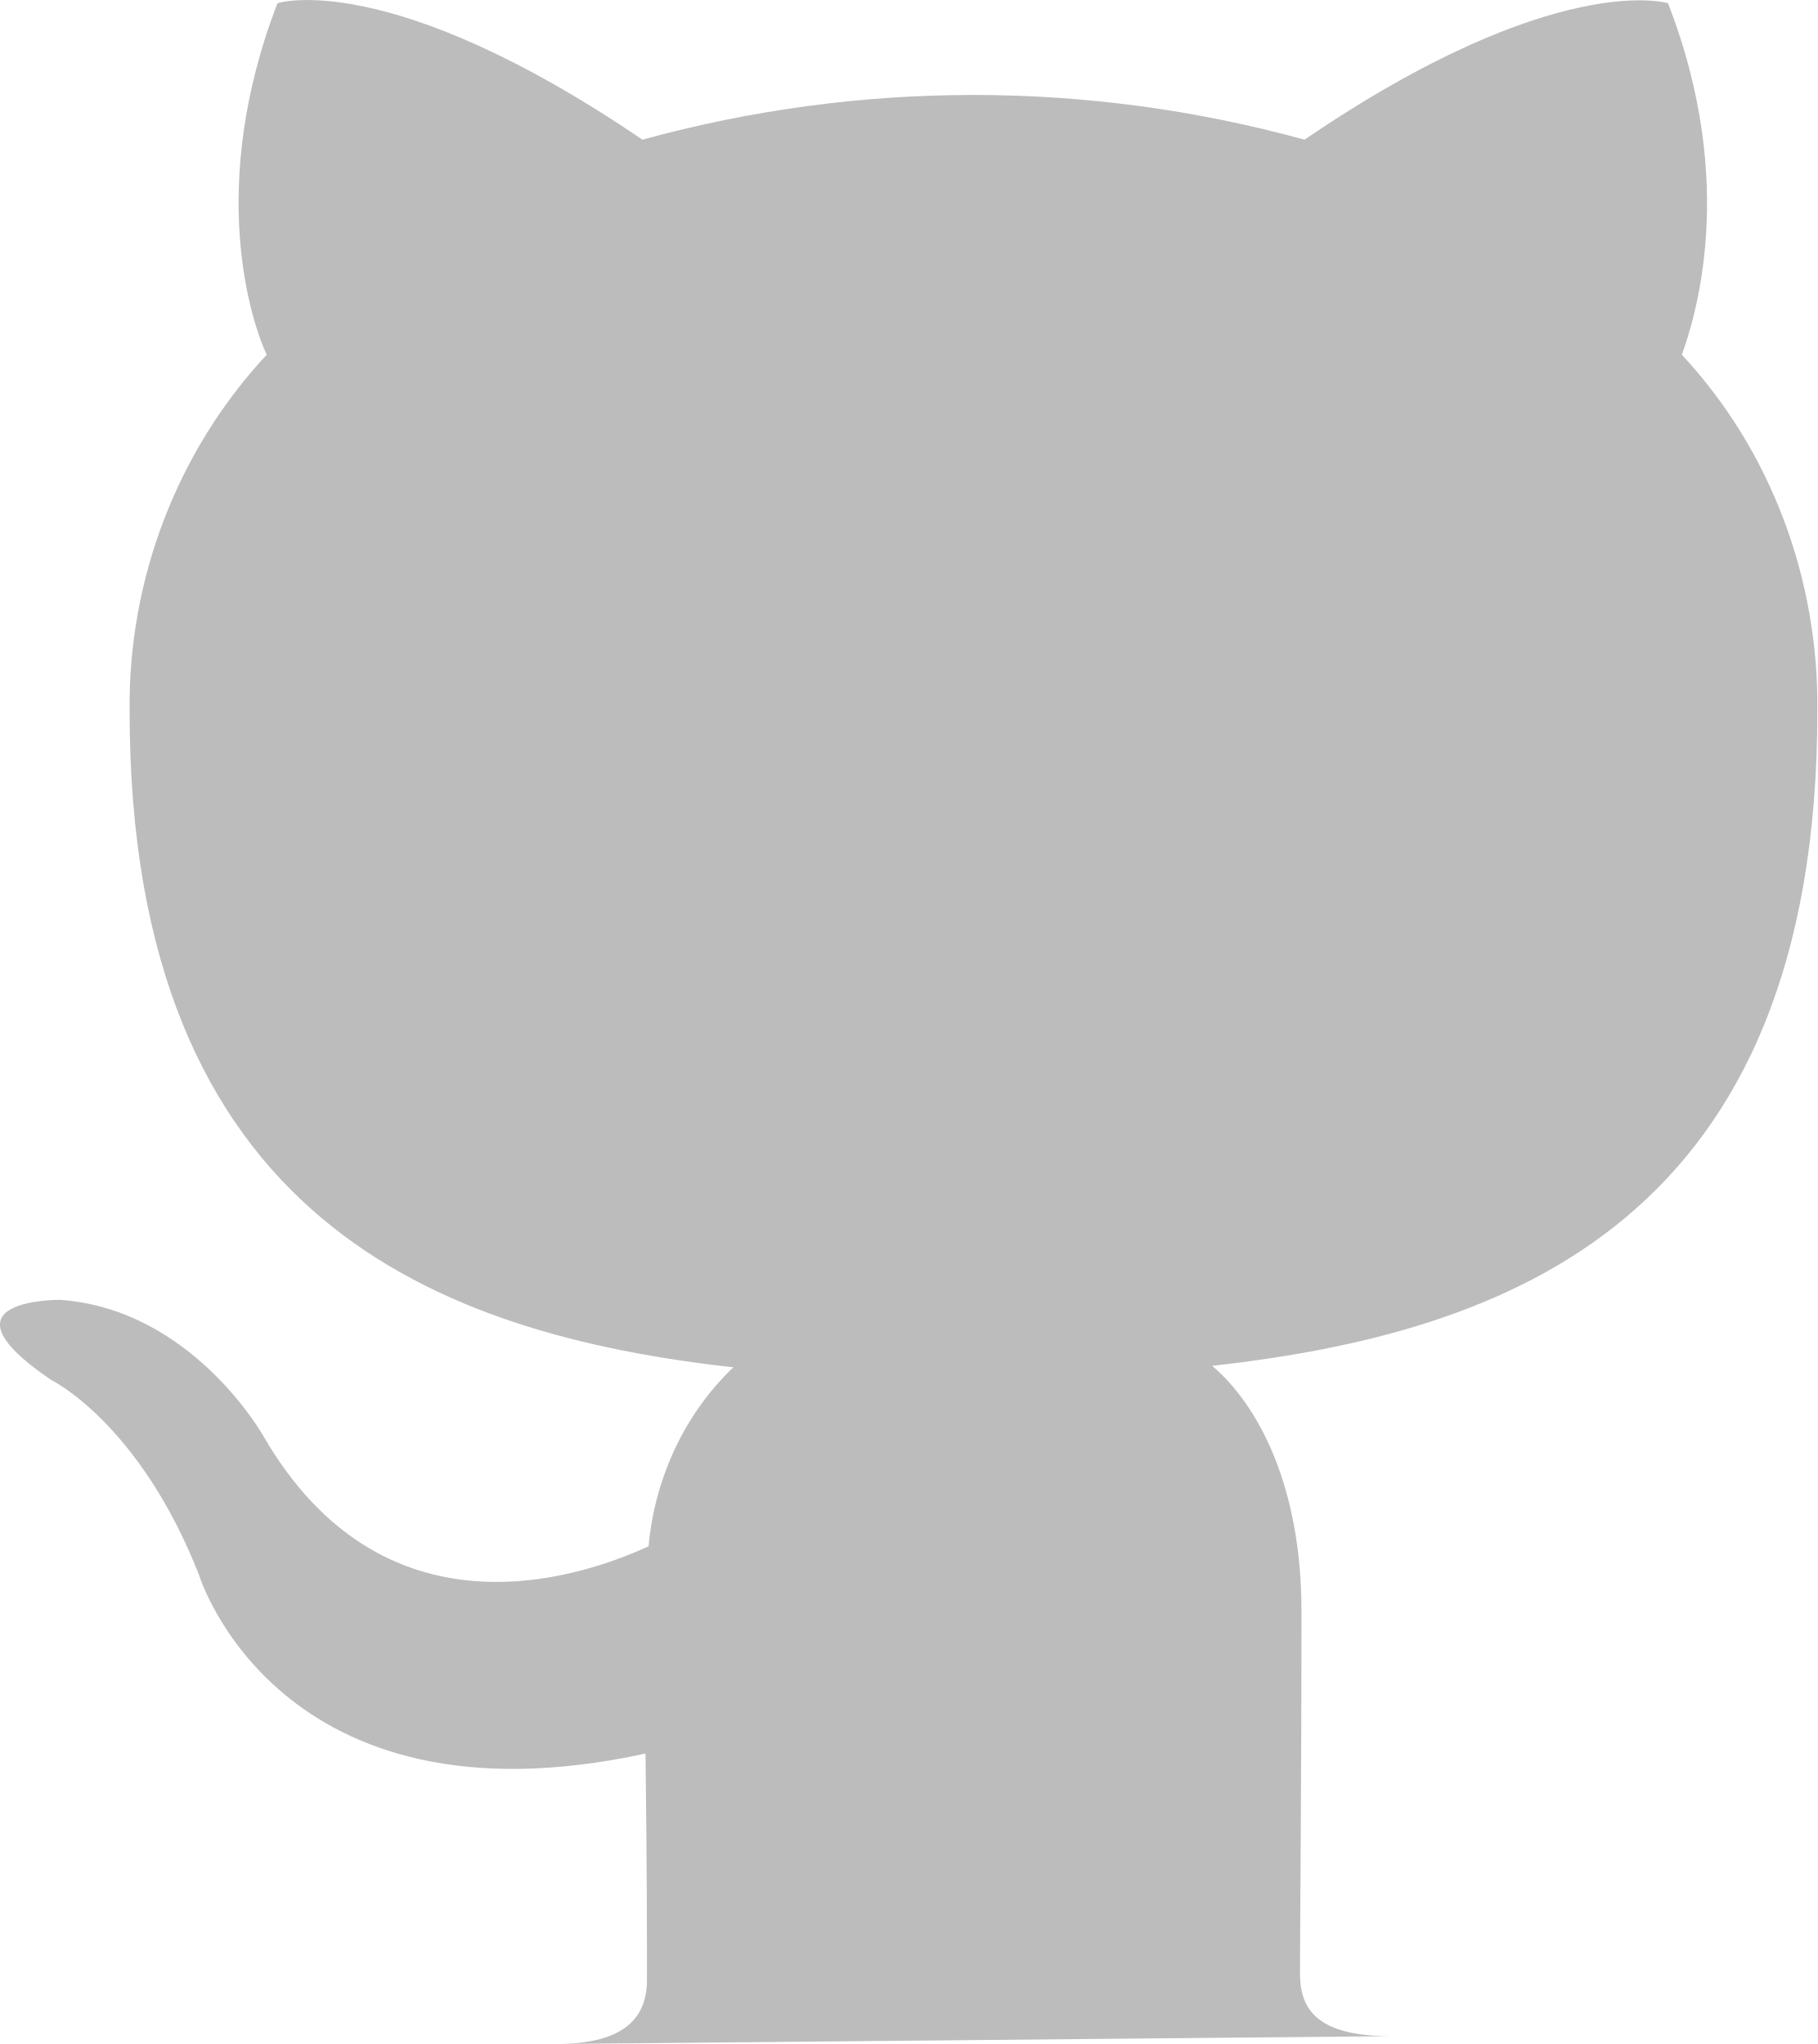
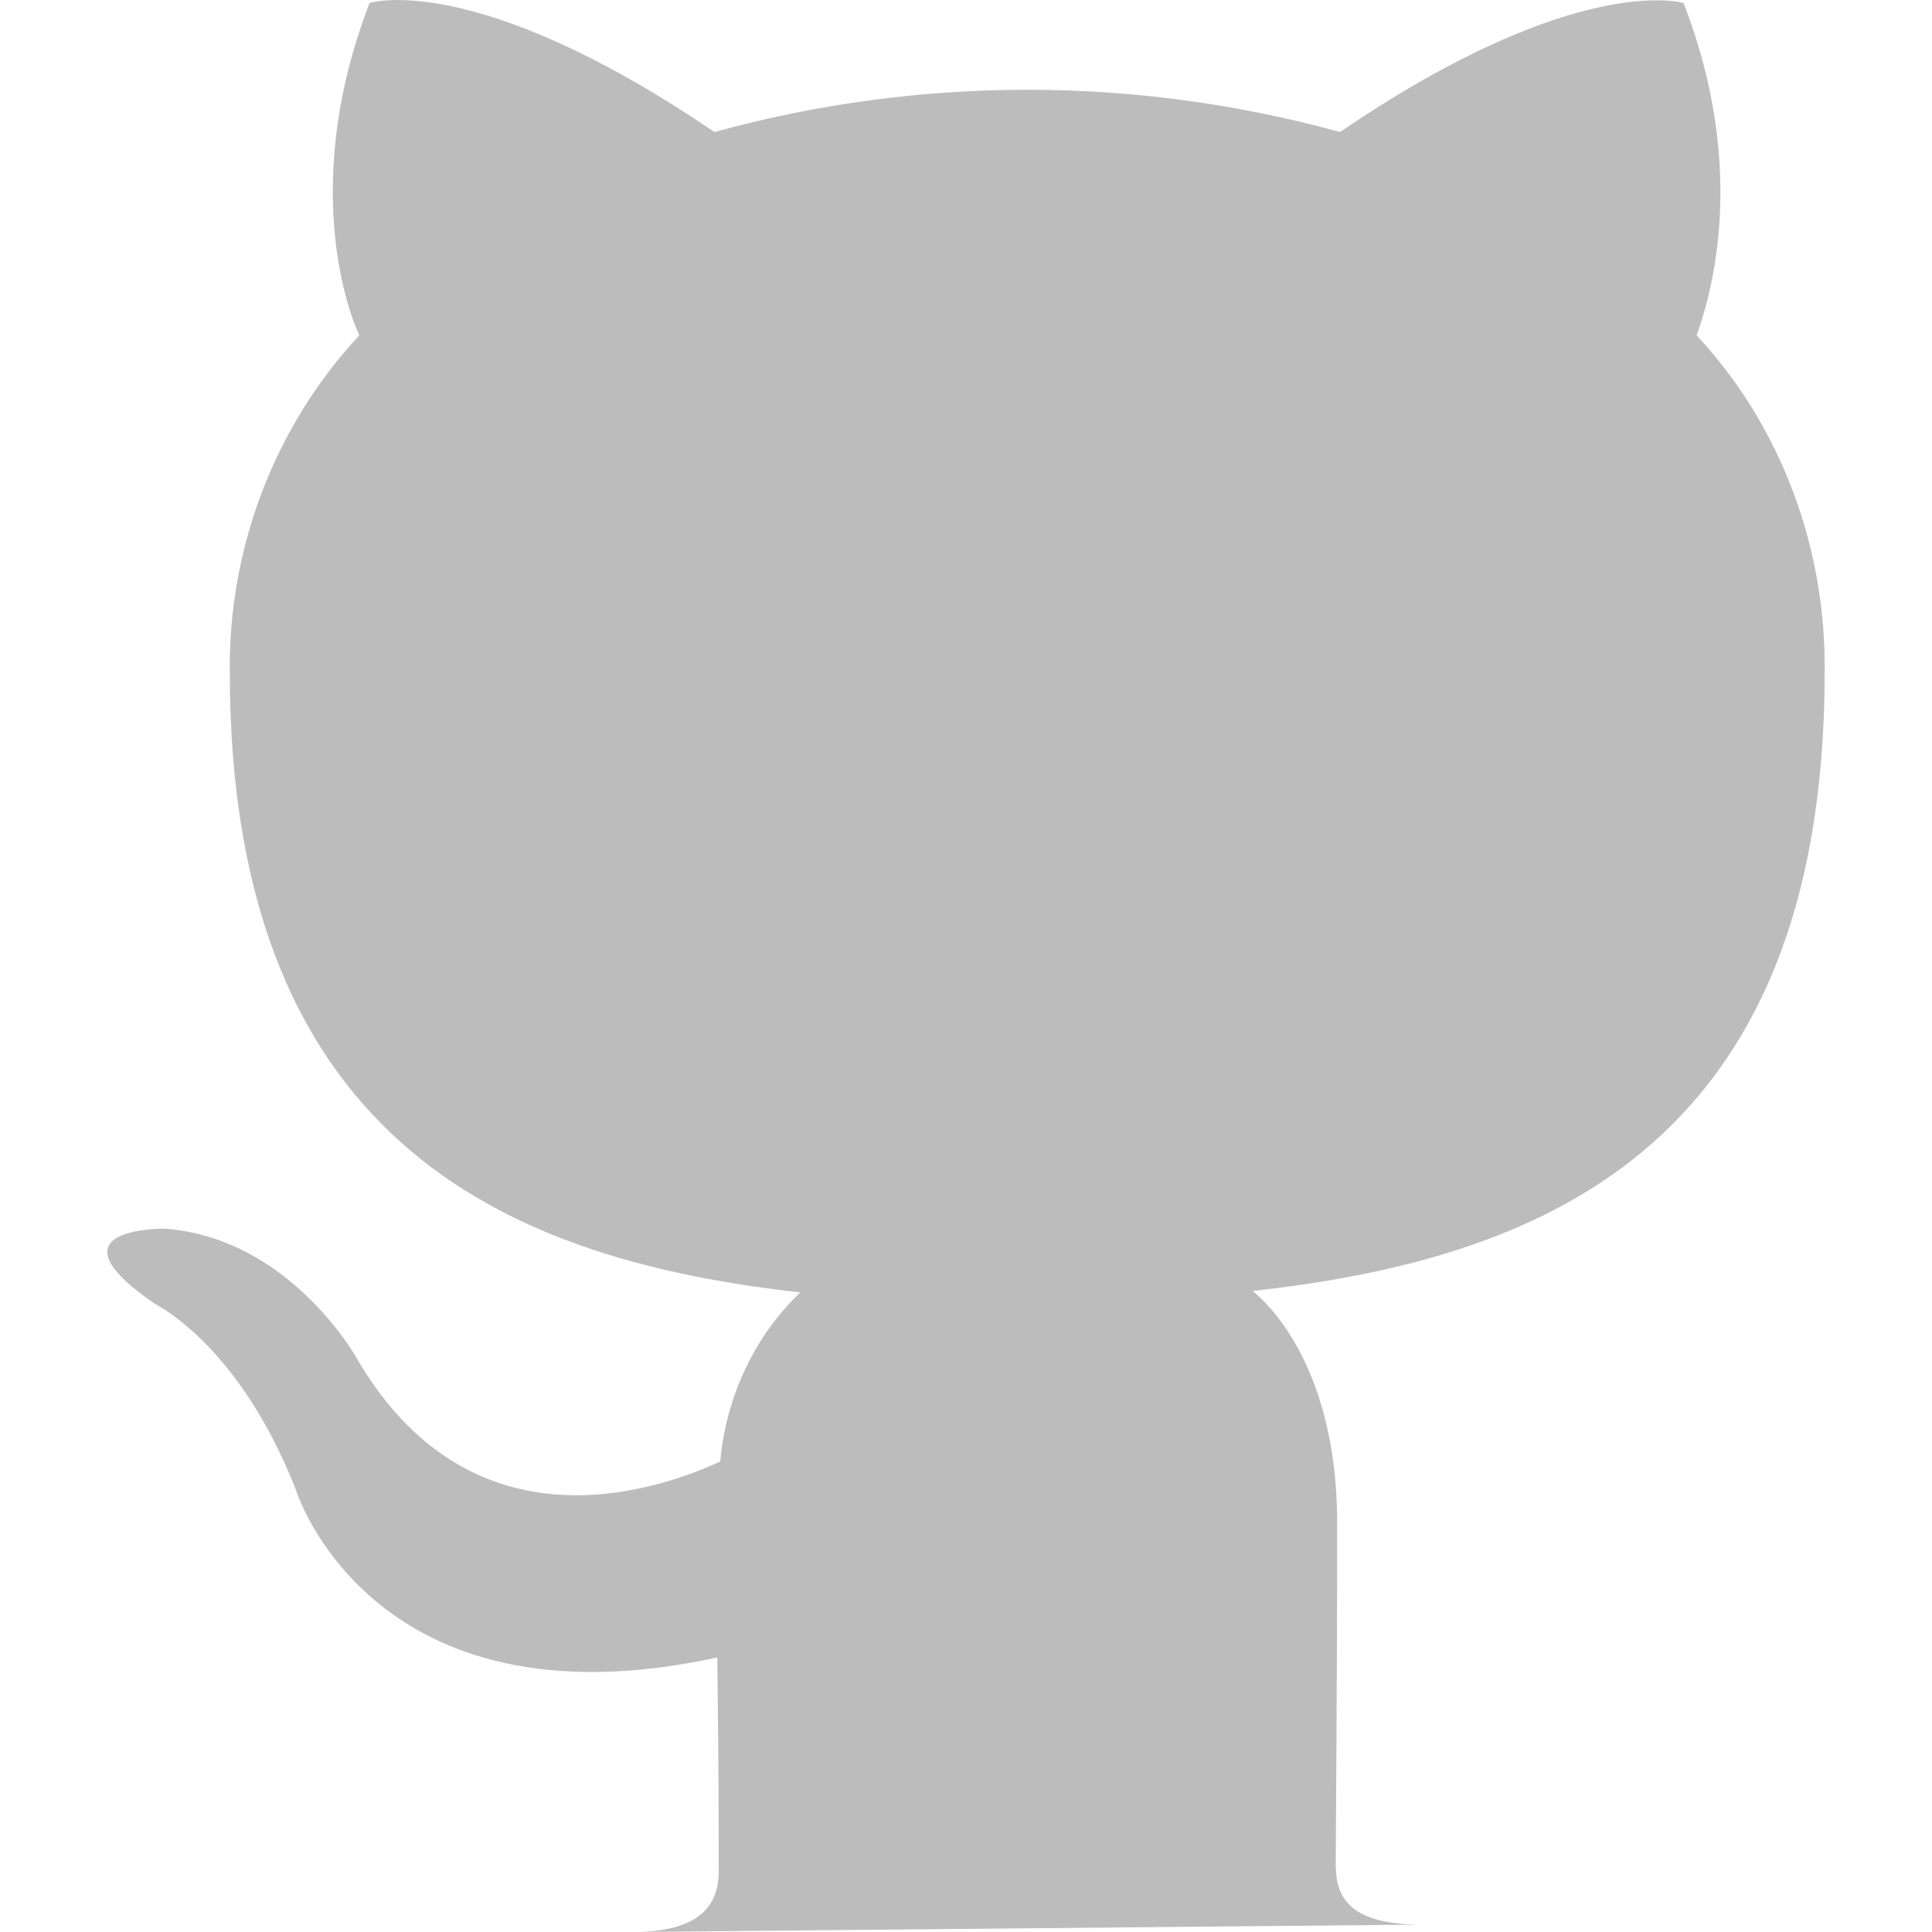
- <svg xmlns="http://www.w3.org/2000/svg" width="16" height="18" viewBox="0 0 16 18" fill="none">
+ <svg xmlns="http://www.w3.org/2000/svg" width="20" height="20" viewBox="0 0 16 18" fill="none">
  <path d="M4.896 18C5.52 18 5.696 17.751 5.696 17.433C5.696 17.115 5.696 16.424 5.683 15.442C2.443 16.148 1.751 13.866 1.751 13.866C1.223 12.525 0.45 12.152 0.45 12.152C-0.608 11.433 0.531 11.447 0.531 11.447C1.697 11.53 2.321 12.65 2.321 12.65C3.365 14.447 5.046 13.922 5.71 13.617C5.764 13.023 6.022 12.456 6.456 12.041C3.866 11.751 1.141 10.742 1.141 6.263C1.128 5.101 1.561 3.968 2.348 3.124C2.212 2.834 1.819 1.645 2.443 0.028C2.443 0.028 3.419 -0.29 5.656 1.23C7.567 0.705 9.574 0.705 11.485 1.23C13.695 -0.276 14.685 0.028 14.685 0.028C15.308 1.631 14.915 2.82 14.807 3.124C15.593 3.968 16.013 5.101 16 6.263C16 10.756 13.275 11.737 10.672 12.028C11.079 12.373 11.458 13.092 11.458 14.184C11.458 15.76 11.445 17.005 11.445 17.378C11.445 17.682 11.58 17.931 12.244 17.931L4.896 18Z" fill="#BCBCBC" />
</svg>
